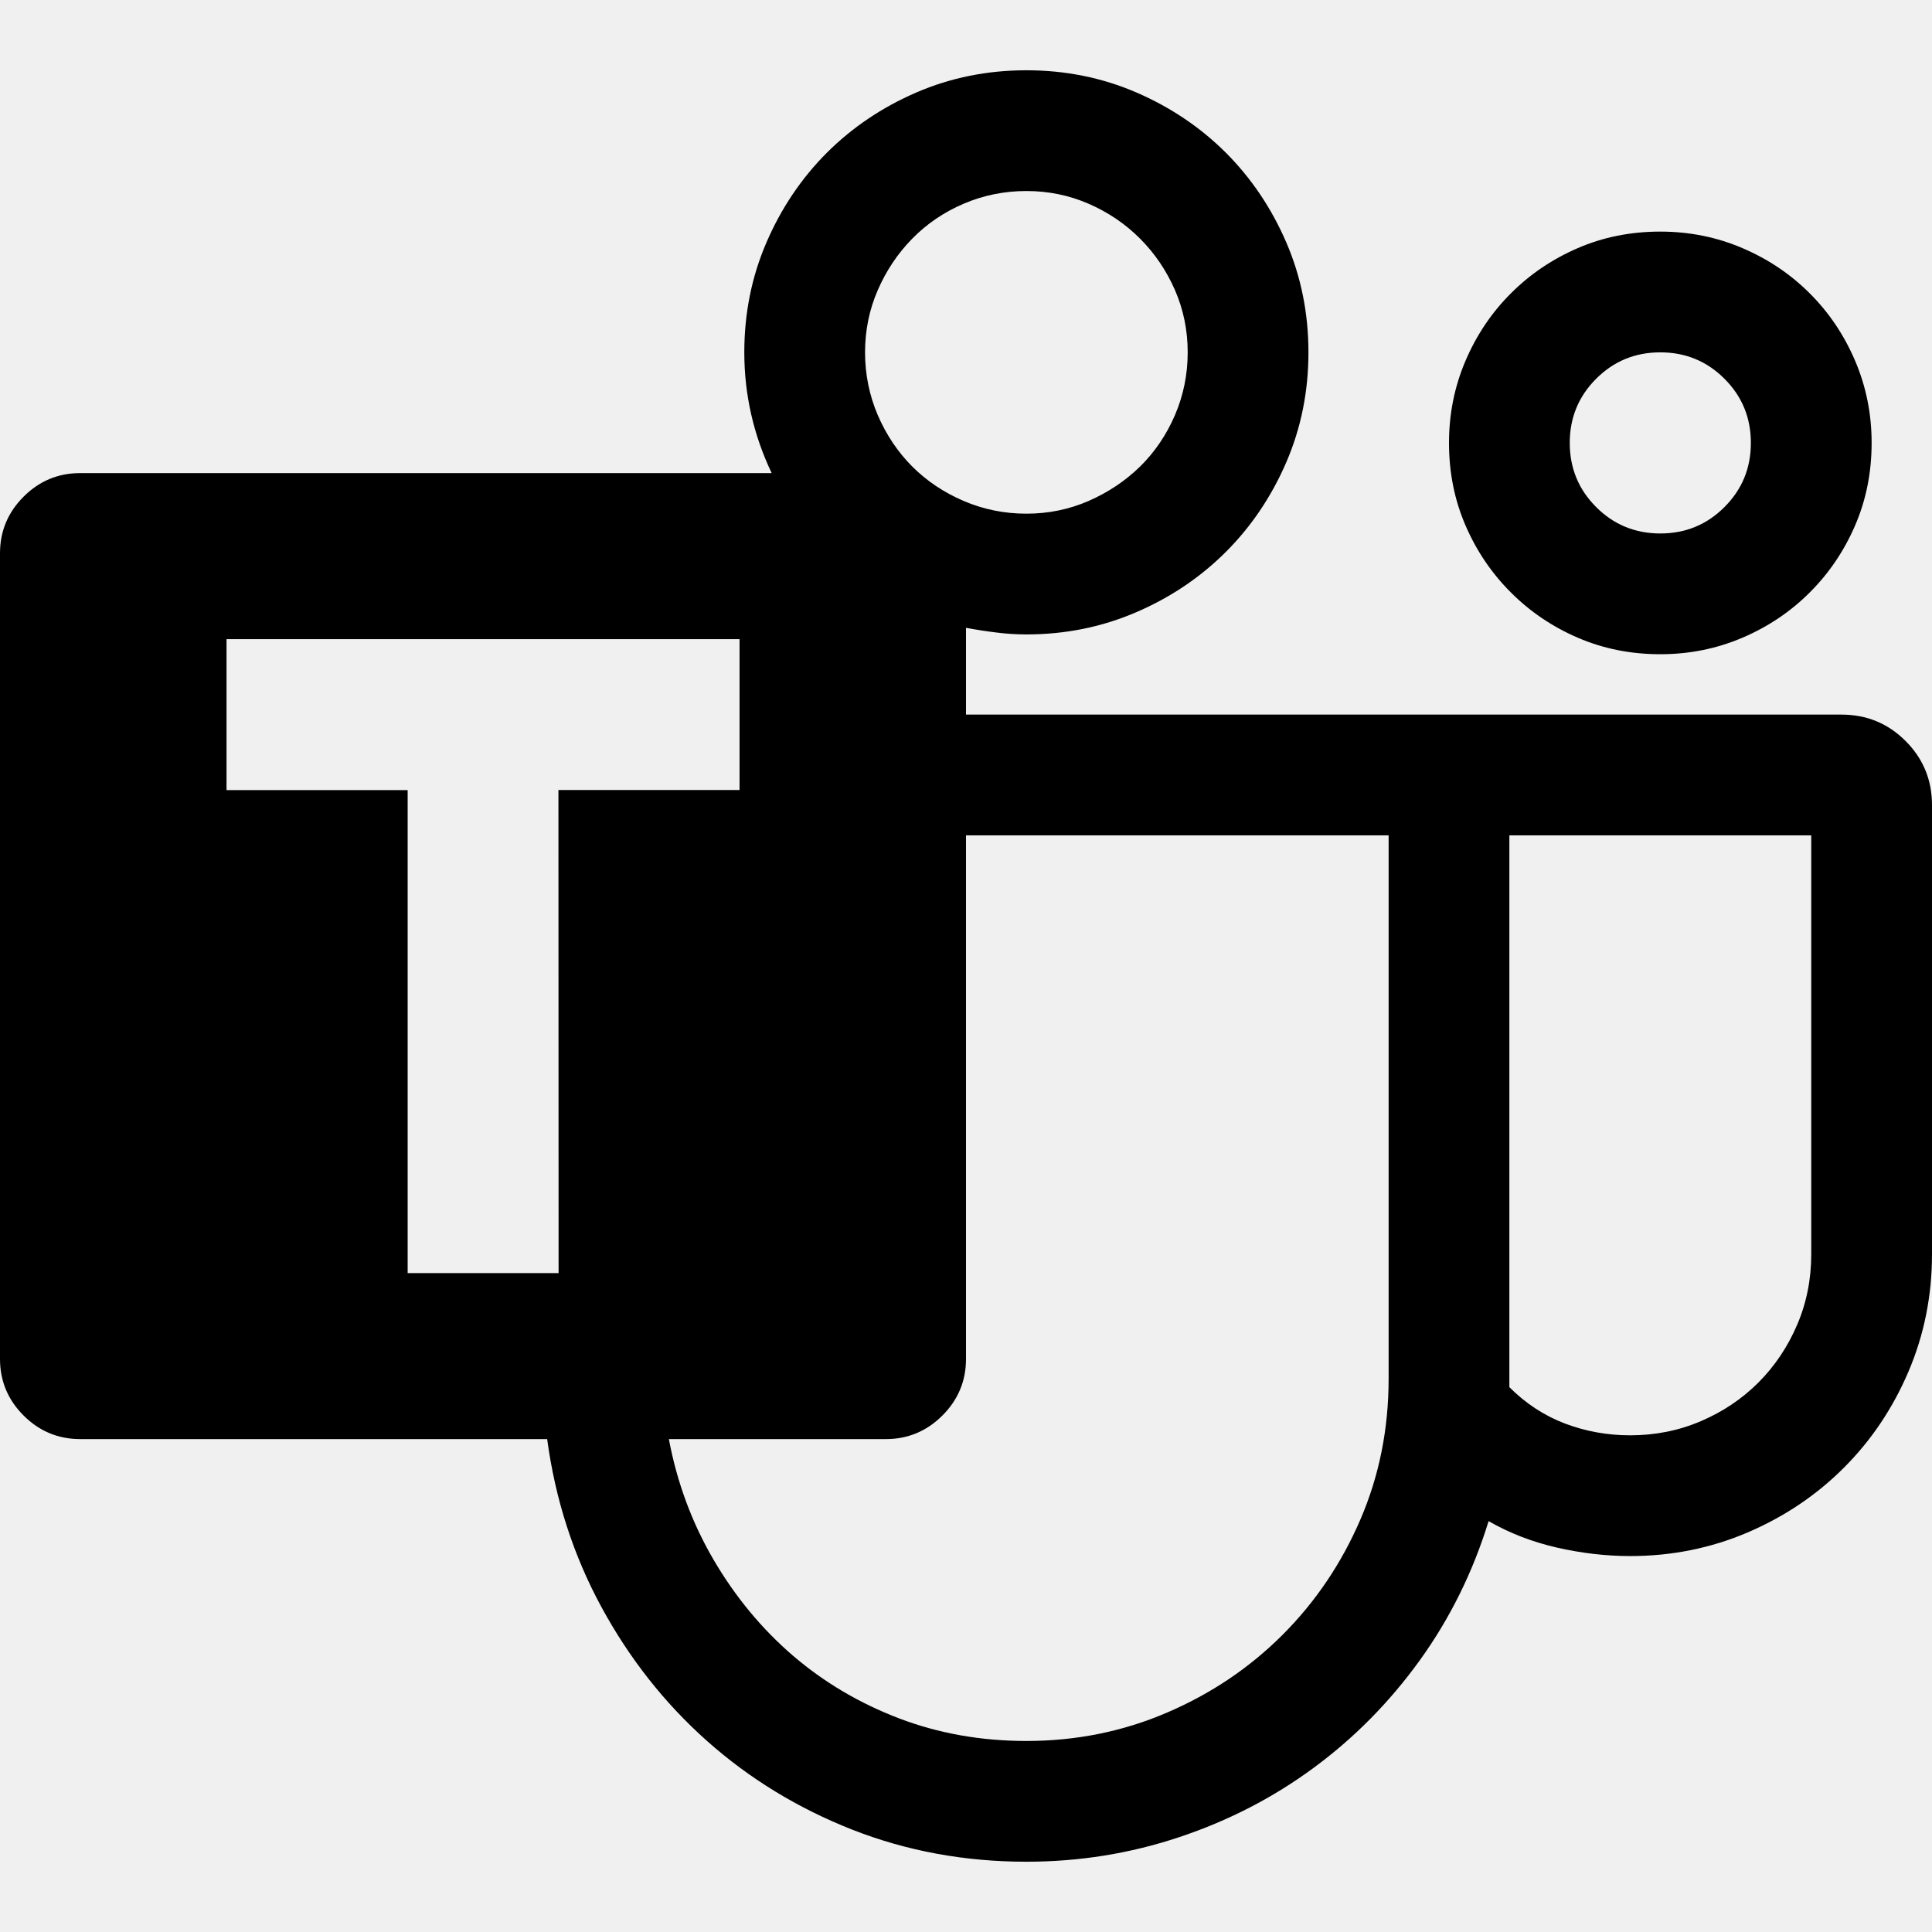
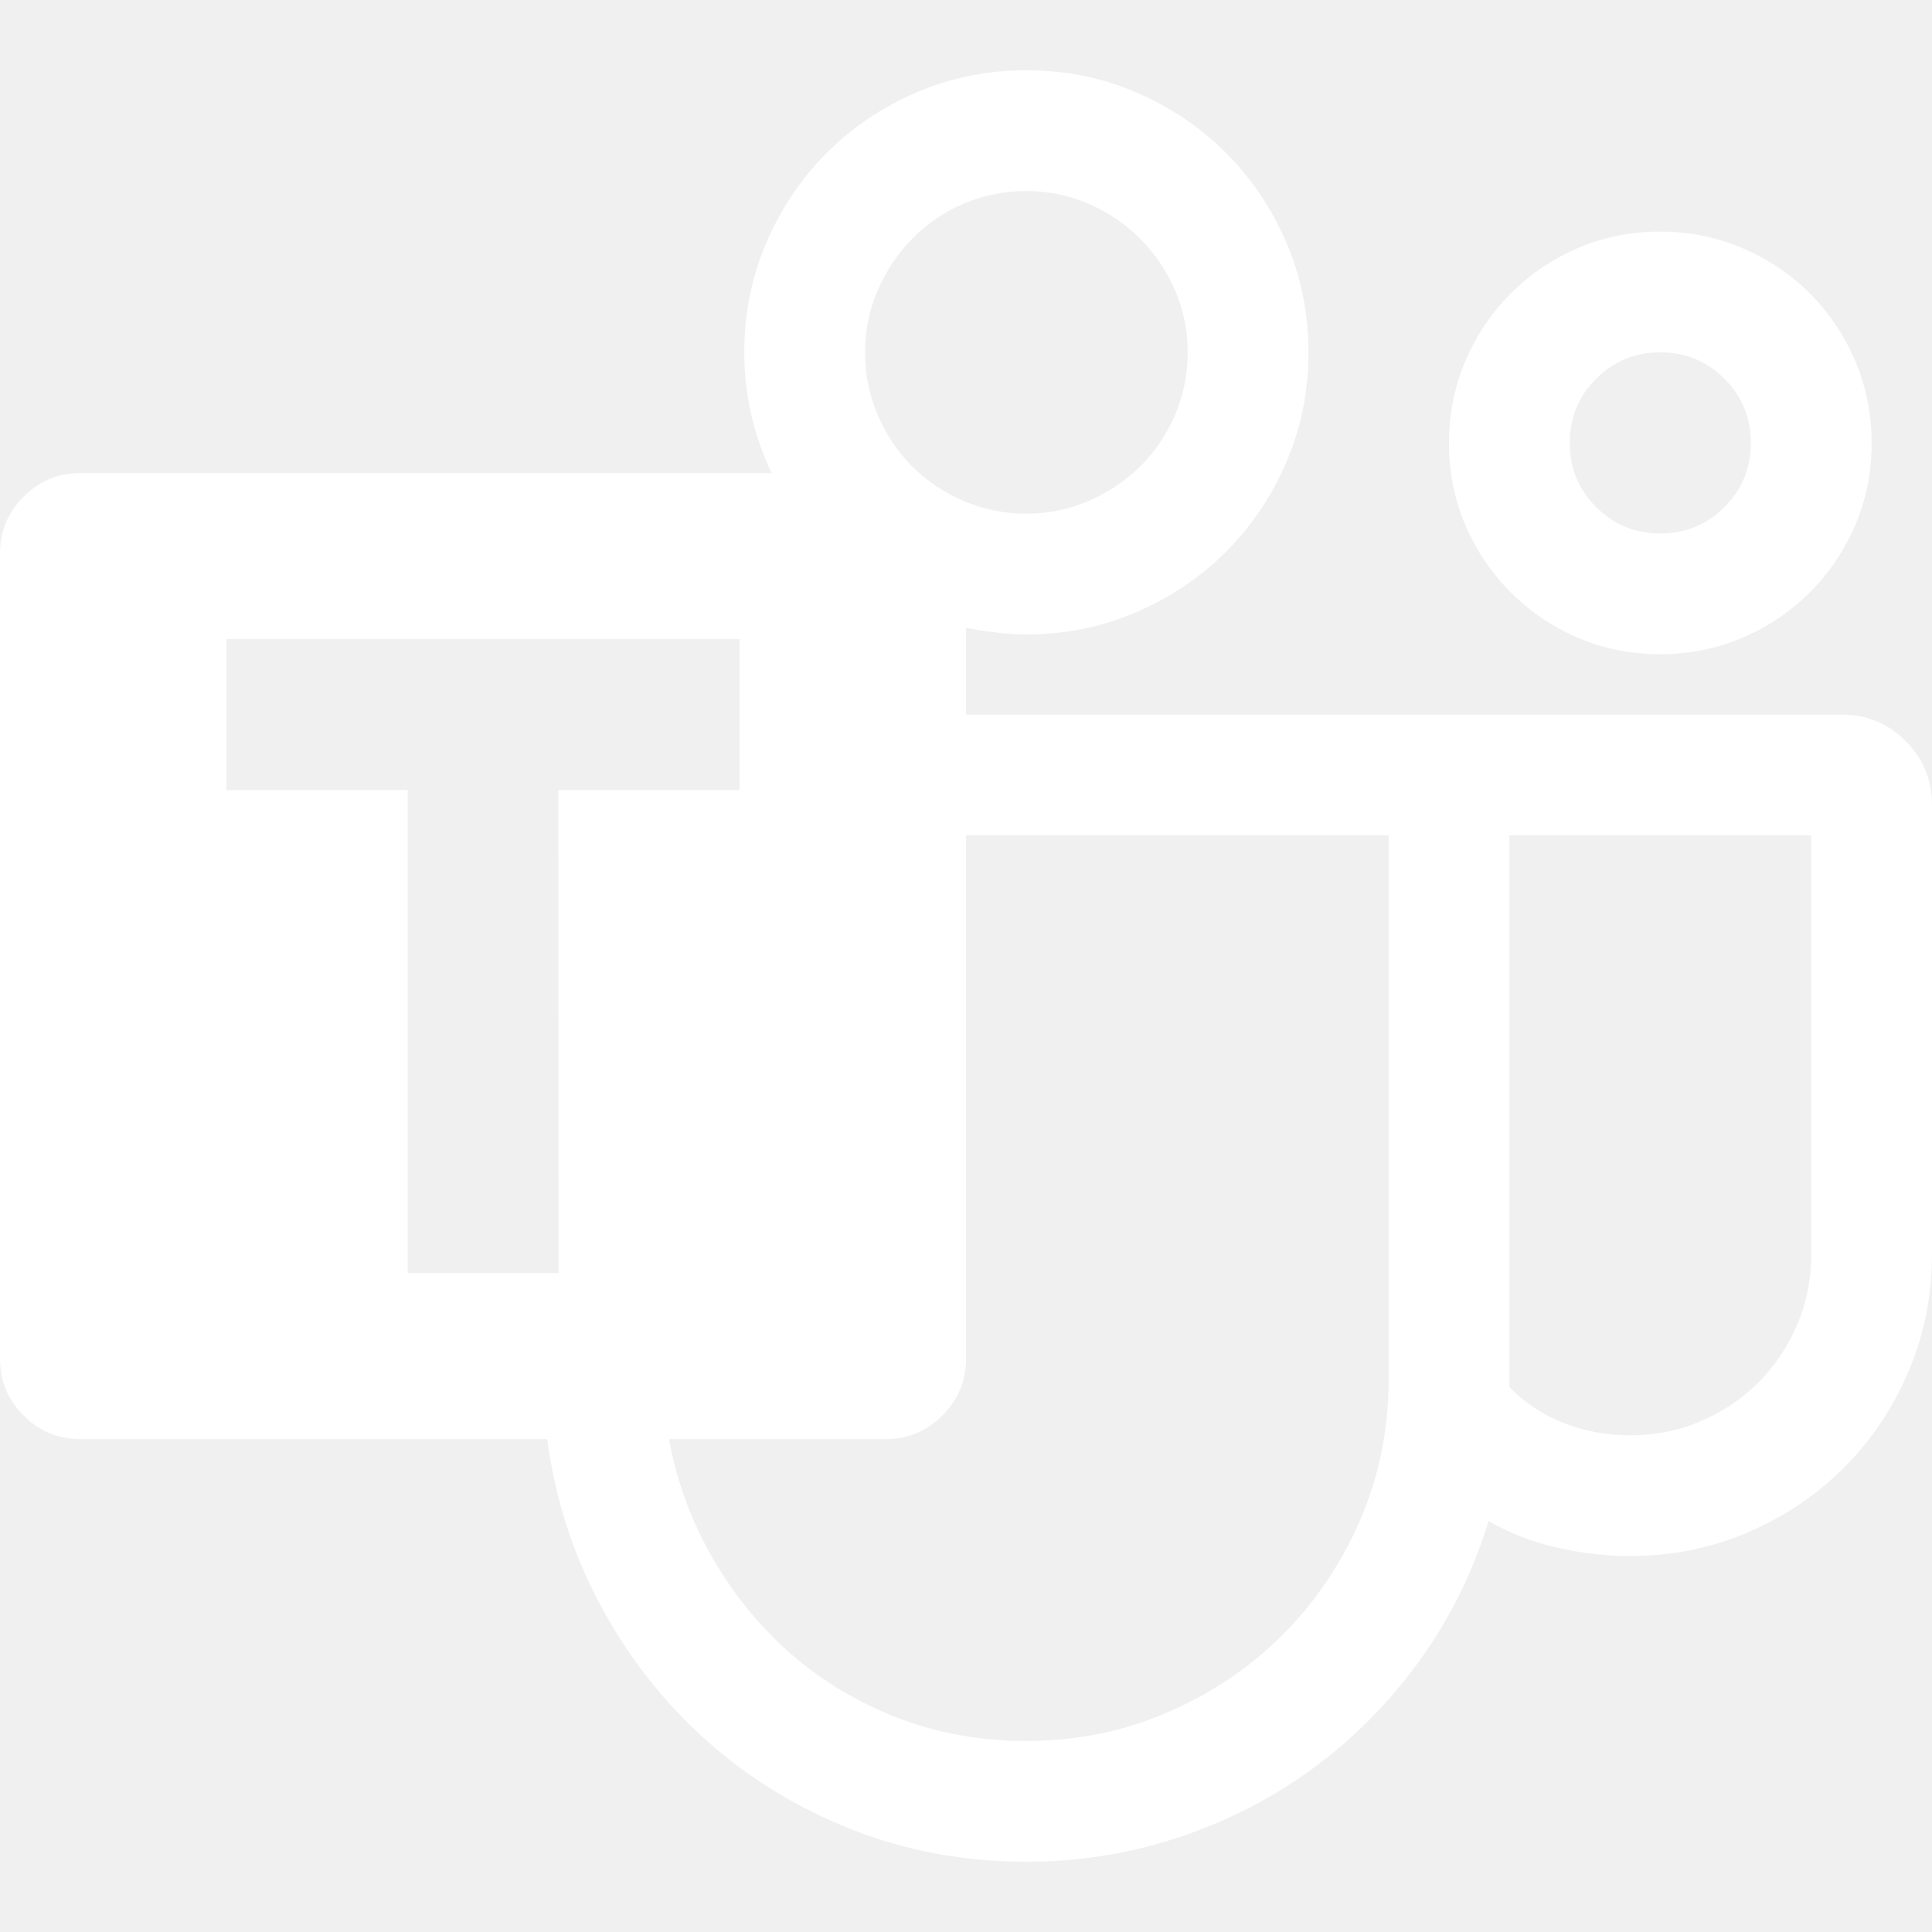
- <svg xmlns="http://www.w3.org/2000/svg" role="img" viewBox="0 0 24 24">
+ <svg xmlns="http://www.w3.org/2000/svg" fill="#ffffff" role="img" viewBox="0 0 24 24">
  <path d="M20.625 8.127q-.55 0-1.025-.205-.475-.205-.832-.563-.358-.357-.563-.832Q18 6.053 18 5.502q0-.54.205-1.02t.563-.837q.357-.358.832-.563.474-.205 1.025-.205.54 0 1.02.205t.837.563q.358.357.563.837.205.48.205 1.02 0 .55-.205 1.025-.205.475-.563.832-.357.358-.837.563-.48.205-1.02.205zm0-3.75q-.469 0-.797.328-.328.328-.328.797 0 .469.328.797.328.328.797.328.469 0 .797-.328.328-.328.328-.797 0-.469-.328-.797-.328-.328-.797-.328zM24 10.002v5.578q0 .774-.293 1.46-.293.685-.803 1.194-.51.51-1.195.803-.686.293-1.459.293-.445 0-.908-.105-.463-.106-.85-.329-.293.95-.855 1.729-.563.78-1.319 1.336-.756.557-1.67.861-.914.305-1.898.305-1.148 0-2.162-.398-1.014-.399-1.805-1.102-.79-.703-1.312-1.664t-.674-2.086h-5.8q-.411 0-.704-.293T0 16.881V6.873q0-.41.293-.703t.703-.293h8.59q-.34-.715-.34-1.5 0-.727.275-1.365.276-.639.75-1.114.475-.474 1.114-.75.638-.275 1.365-.275t1.365.275q.639.276 1.114.75.474.475.75 1.114.275.638.275 1.365t-.275 1.365q-.276.639-.75 1.113-.475.475-1.114.75-.638.276-1.365.276-.188 0-.375-.024-.188-.023-.375-.058v1.078h10.875q.469 0 .797.328.328.328.328.797zM12.75 2.373q-.41 0-.78.158-.368.158-.638.434-.27.275-.428.639-.158.363-.158.773 0 .41.158.78.159.368.428.638.27.27.639.428.369.158.779.158.41 0 .773-.158.364-.159.64-.428.274-.27.433-.639.158-.369.158-.779 0-.41-.158-.773-.159-.364-.434-.64-.275-.275-.639-.433-.363-.158-.773-.158zM6.937 9.814h2.25V7.94H2.814v1.875h2.25v6h1.875zm10.313 7.313v-6.75H12v6.504q0 .41-.293.703t-.703.293H8.309q.152.809.556 1.5.405.691.985 1.19.58.497 1.318.779.738.281 1.582.281.926 0 1.746-.352.82-.351 1.436-.966.615-.616.966-1.43.352-.815.352-1.752zm5.25-1.547v-5.203h-3.75v6.855q.305.305.691.452.387.146.809.146.469 0 .879-.176.41-.175.715-.48.304-.305.48-.715t.176-.879Z" />
</svg>
